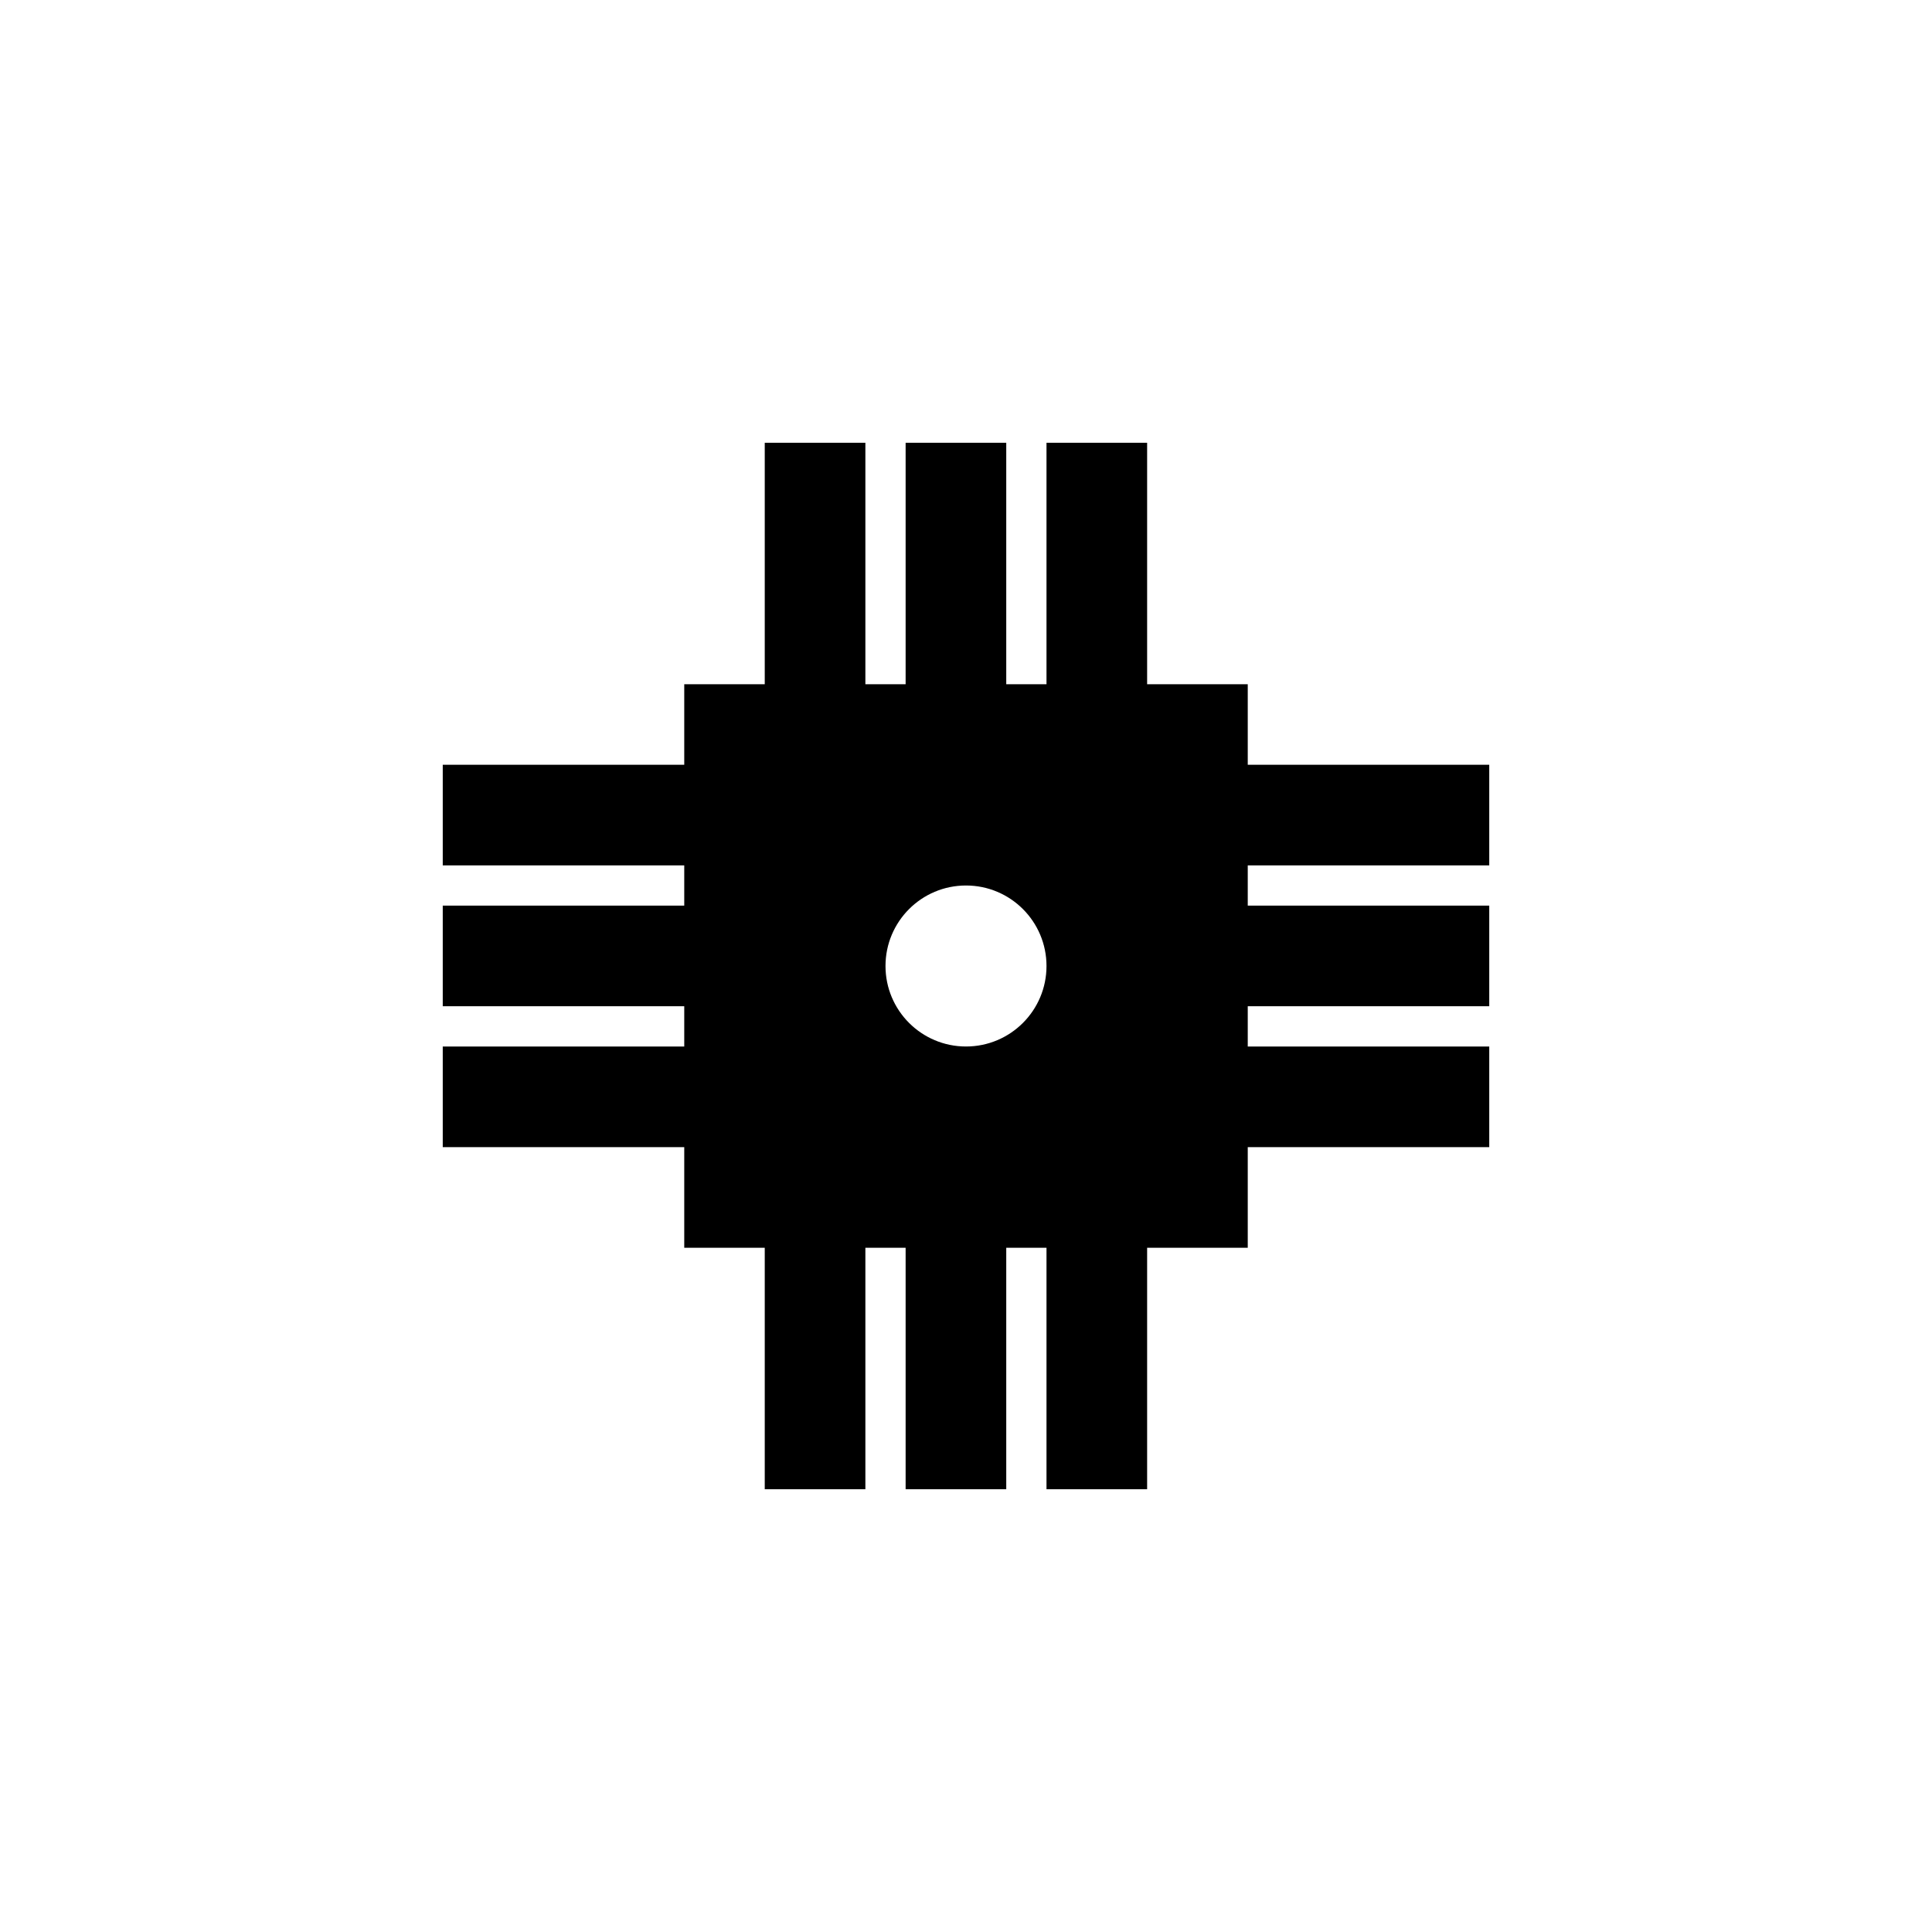
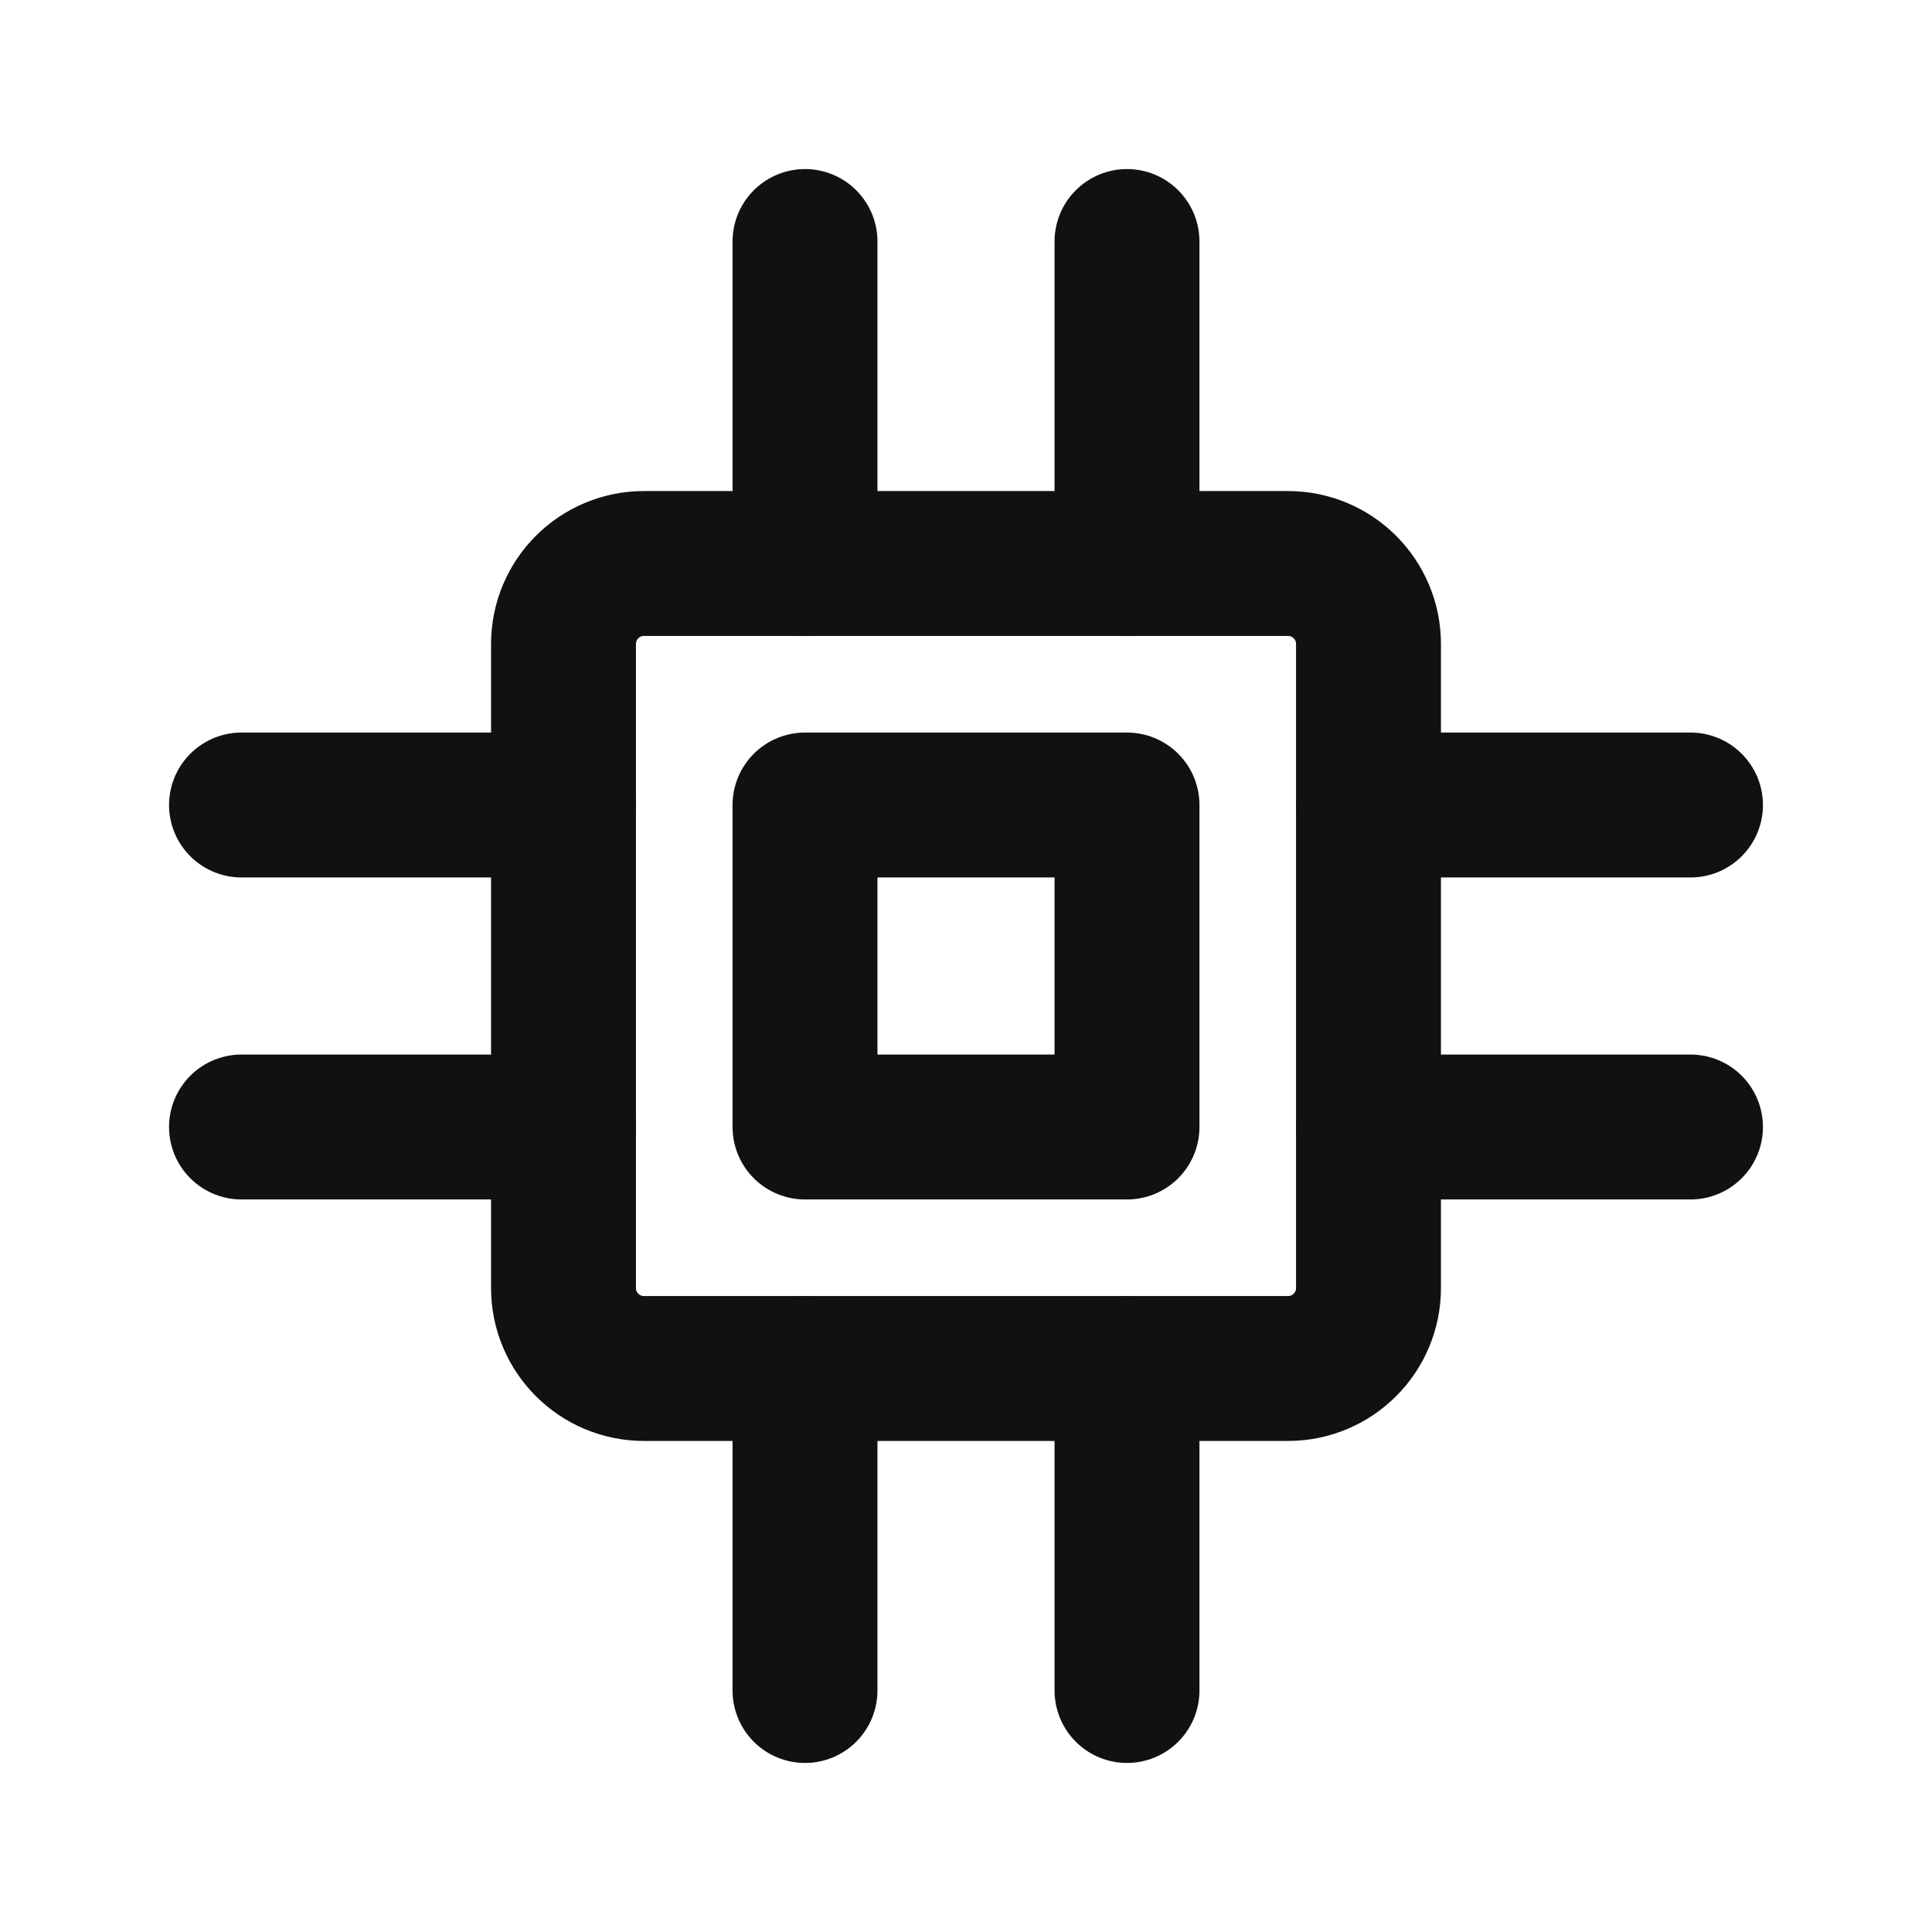
- <svg xmlns="http://www.w3.org/2000/svg" viewBox="0 0 24 24">
-   <path fill="#000" fill-rule="evenodd" d="M8.5 8.5h7v7h-7zM9.50 5.50h1.25v3.00H9.50zM11.25 5.50h1.25v3.00H11.25zM13.00 5.50h1.25v3.00H13.00zM9.50 15.50h1.25v3.00H9.50zM11.25 15.50h1.25v3.00H11.25zM13.00 15.50h1.25v3.00H13.00zM5.50 9.50h3.00v1.25H5.50zM5.50 11.25h3.00v1.25H5.50zM5.50 13.00h3.00v1.25H5.50zM15.50 9.50h3.00v1.25H15.50zM15.50 11.25h3.00v1.25H15.50zM15.50 13.00h3.00v1.25H15.50zM11.00 12.00a1.00 1.00 0 1 0 2.00 0a1.00 1.00 0 1 0 -2.00 0z" />
+ <svg xmlns="http://www.w3.org/2000/svg" viewBox="0 0 24 24" fill="none" stroke="#111111" stroke-width="1.8" stroke-linecap="round" stroke-linejoin="round">
+   <rect x="7" y="7" width="10" height="10" rx="1" />
+   <path d="M10 3v4M14 3v4M10 17v4M14 17v4M3 10h4M3 14h4M17 10h4M17 14h4" />
+   <path d="M10 10h4v4h-4z" />
</svg>
